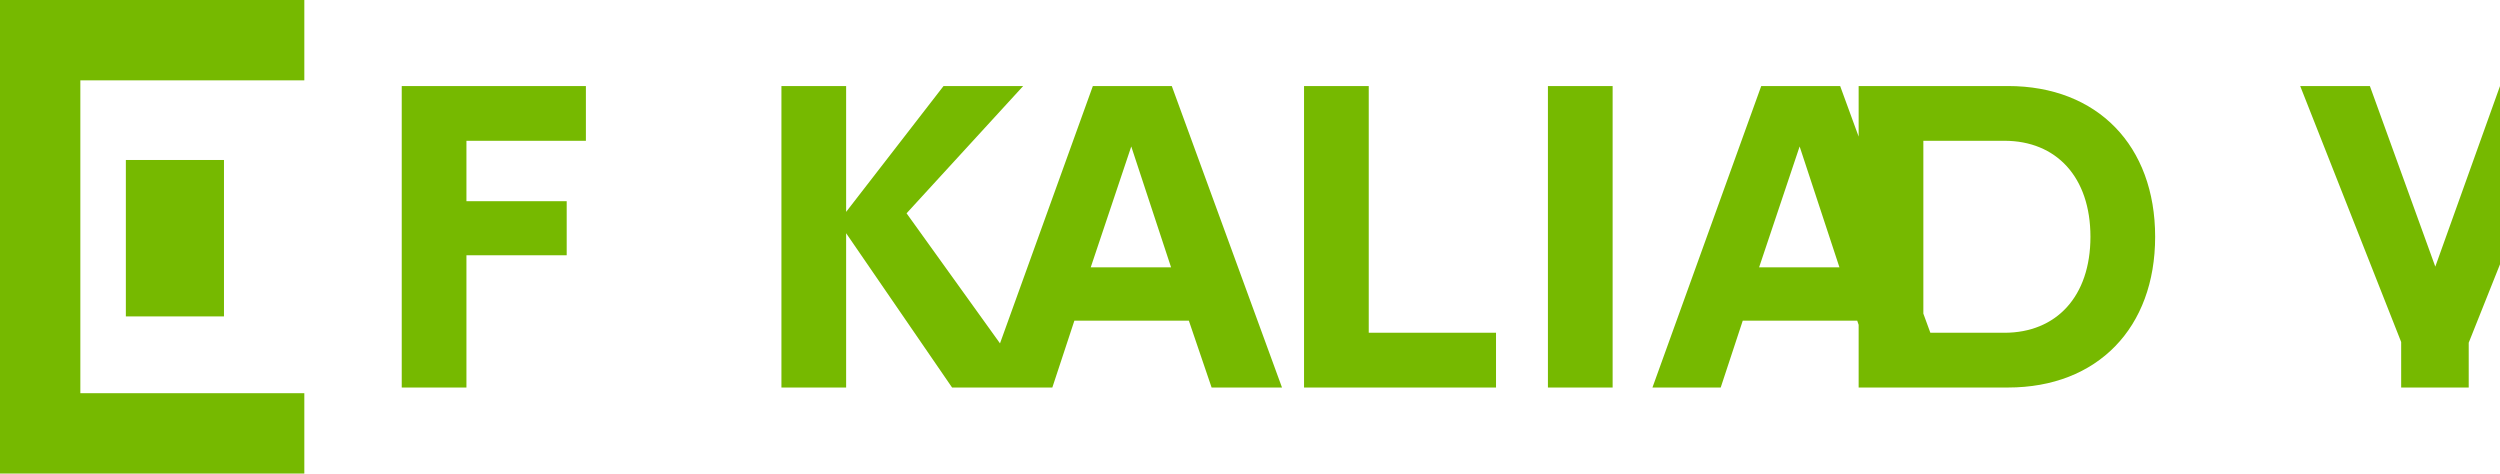
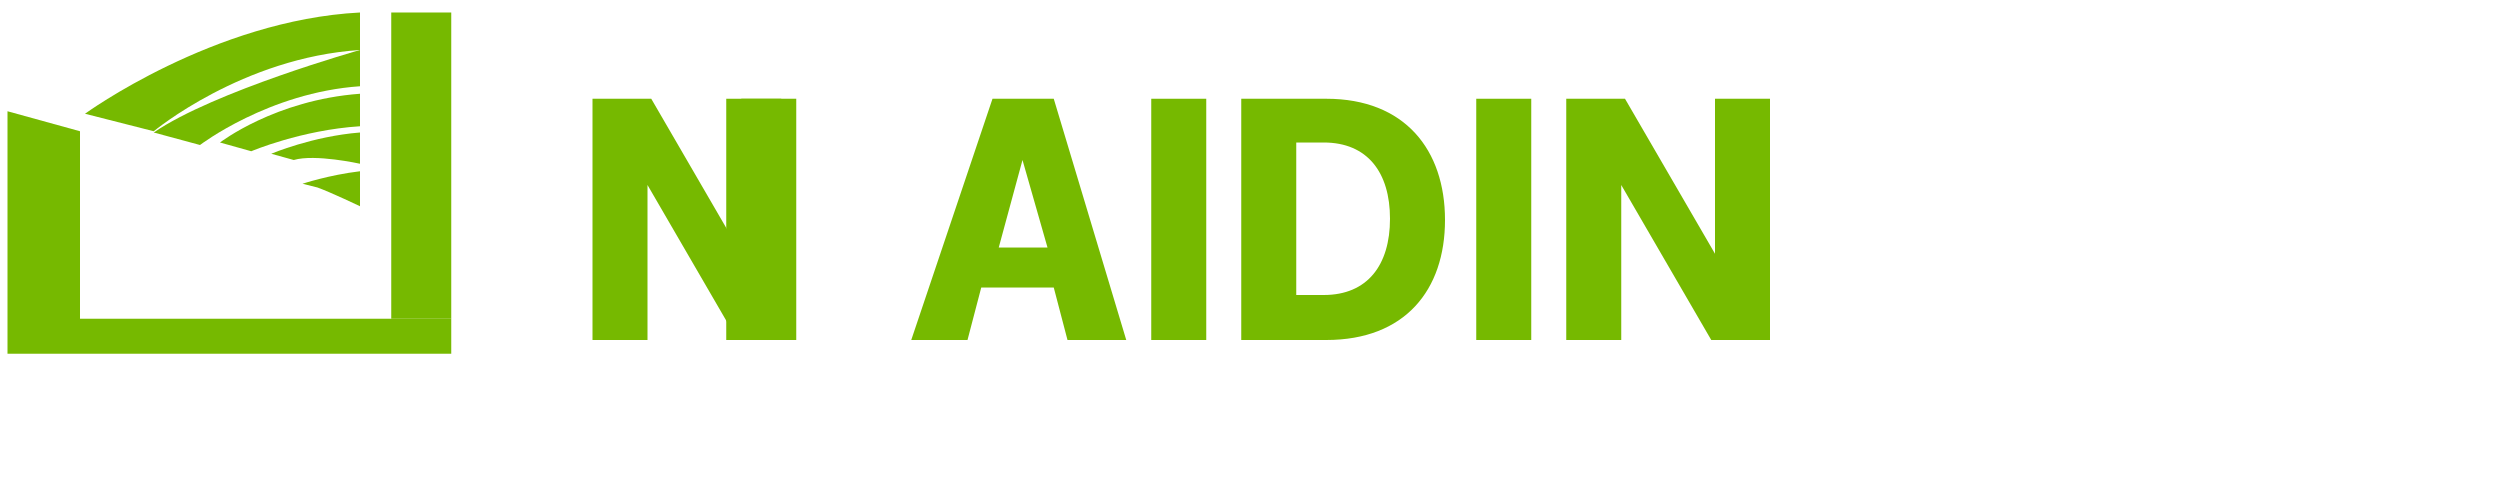
- <svg xmlns="http://www.w3.org/2000/svg" viewBox="0 0 351.6 66.6">
-   <path fill="#76B900" d="M109.9 12.1v42.4h9.1V32.8l14.9 21.7h11.2L127.5 30l16.4-17.9h-11.2L119 29.8V12.1h-9.1zM153.7 12.1l-15.3 42.4h9.6l3.1-9.4h16.1l3.2 9.4h9.9l-15.5-42.4h-11.1zm5.4 8.5l5.6 17h-11.3l5.7-17zM56.5 12.1v42.4h9.1V35.9h14.1v-7.6H65.6v-8.5h16.8v-7.7H56.5zM183.4 12.1v42.4h27v-7.7h-17.9V12.1h-9.1zM351.6 12.1l-9.1 25.4-9.2-25.4h-9.8l14.2 36v6.4h9.5v-6.3l14.4-36.1h-10zM217.7 12.1v42.4h9.1V12.1h-9.1zM282.4 12.1h-21v42.4h21c12.6 0 20.7-8.4 20.7-21.2 0-12.8-8.1-21.2-20.7-21.2zm-0.5 34.7h-11.4V19.8h11.4c7.3 0 12.1 5.1 12.1 13.5 0 8.4-4.8 13.5-12.1 13.5zM247.7 12.1l-15.3 42.4h9.6l3.1-9.4h16.1l3.2 9.4h9.9l-15.5-42.4h-11.1zm5.4 8.5l5.6 17h-11.3l5.7-17z" />
-   <path fill="#76B900" d="M0 0v66.6h42.8V55.3H11.3V11.3h31.5V0H0z" />
-   <path fill="#76B900" d="M17.7 22.5v22h13.8v-22h-13.8z" />
+ <svg xmlns="http://www.w3.org/2000/svg" viewBox="0 0 200 40">
+   <g fill="#76B900">
+     <path d="M12.3,10.5c0,0,7.1-5.9,16.5-6.5v-3C17.1,1.6,6.8,9.1,6.8,9.1L12.3,10.5z" />
+     <path d="M28.8,4v2.9c-7.3,0.5-12.8,4.7-12.8,4.7l-3.7-1C17.1,7.3,28.8,4,28.8,4z" />
+     <path d="M28.8,10.1V7.5C22,8,17.6,11.4,17.6,11.4l2.5,0.7C20.1,12.1,24.1,10.4,28.8,10.1z" />
+     <path d="M28.8,13.1v-2.5c-3.8,0.3-7.1,1.7-7.1,1.7l1.8,0.5C25.2,12.3,28.8,13.1,28.8,13.1z" />
+     <path d="M6.4,25.5v-15l-5.8-1.6v19.4h35.5v-2.8H6.4z" />
+     <path d="M28.8,16.5v-2.8c-2.5,0.3-4.6,1-4.6,1l1.2,0.3C26.5,15.4,28.8,16.5,28.8,16.5z" />
+     <path d="M36.1,10.5V1h-4.8v24.5h4.8v-15H36.1z" />
+     <path d="M58.1,7.9h4.4v19.3h-4.4V7.9z" />
+     <path d="M47.4,7.9h4.7l7.2,12.4V7.9h4.4v19.3H59L51.8,14.8v12.4h-4.4V7.9z" />
+     <path d="M79.4,7.9h4.9l5.8,19.3h-4.7l-1.1-4.2h-5.8l-1.1,4.2h-4.5L79.4,7.9z M81.8,12.8l-1.9,7h3.9L81.8,12.8z" />
+     <path d="M92.1,7.9h4.4v19.3h-4.4V7.9z" />
+     <path d="M99.3,7.9h6.8c6.3,0,9.5,4.1,9.5,9.7c0,5.6-3.2,9.6-9.5,9.6h-6.8V7.9z M103.7,11.4v12.2h2.2c3.5,0,5.3-2.4,5.3-6.1c0-3.7-1.8-6.1-5.3-6.1H103.7z" />
+     <path d="M118.1,7.9h4.4v19.3h-4.4V7.9z" />
+     <path d="M125.3,7.9h4.7l7.2,12.4V7.9h4.4v19.3h-4.7l-7.2-12.4v12.4h-4.4V7.9z" />
+   </g>
</svg>
